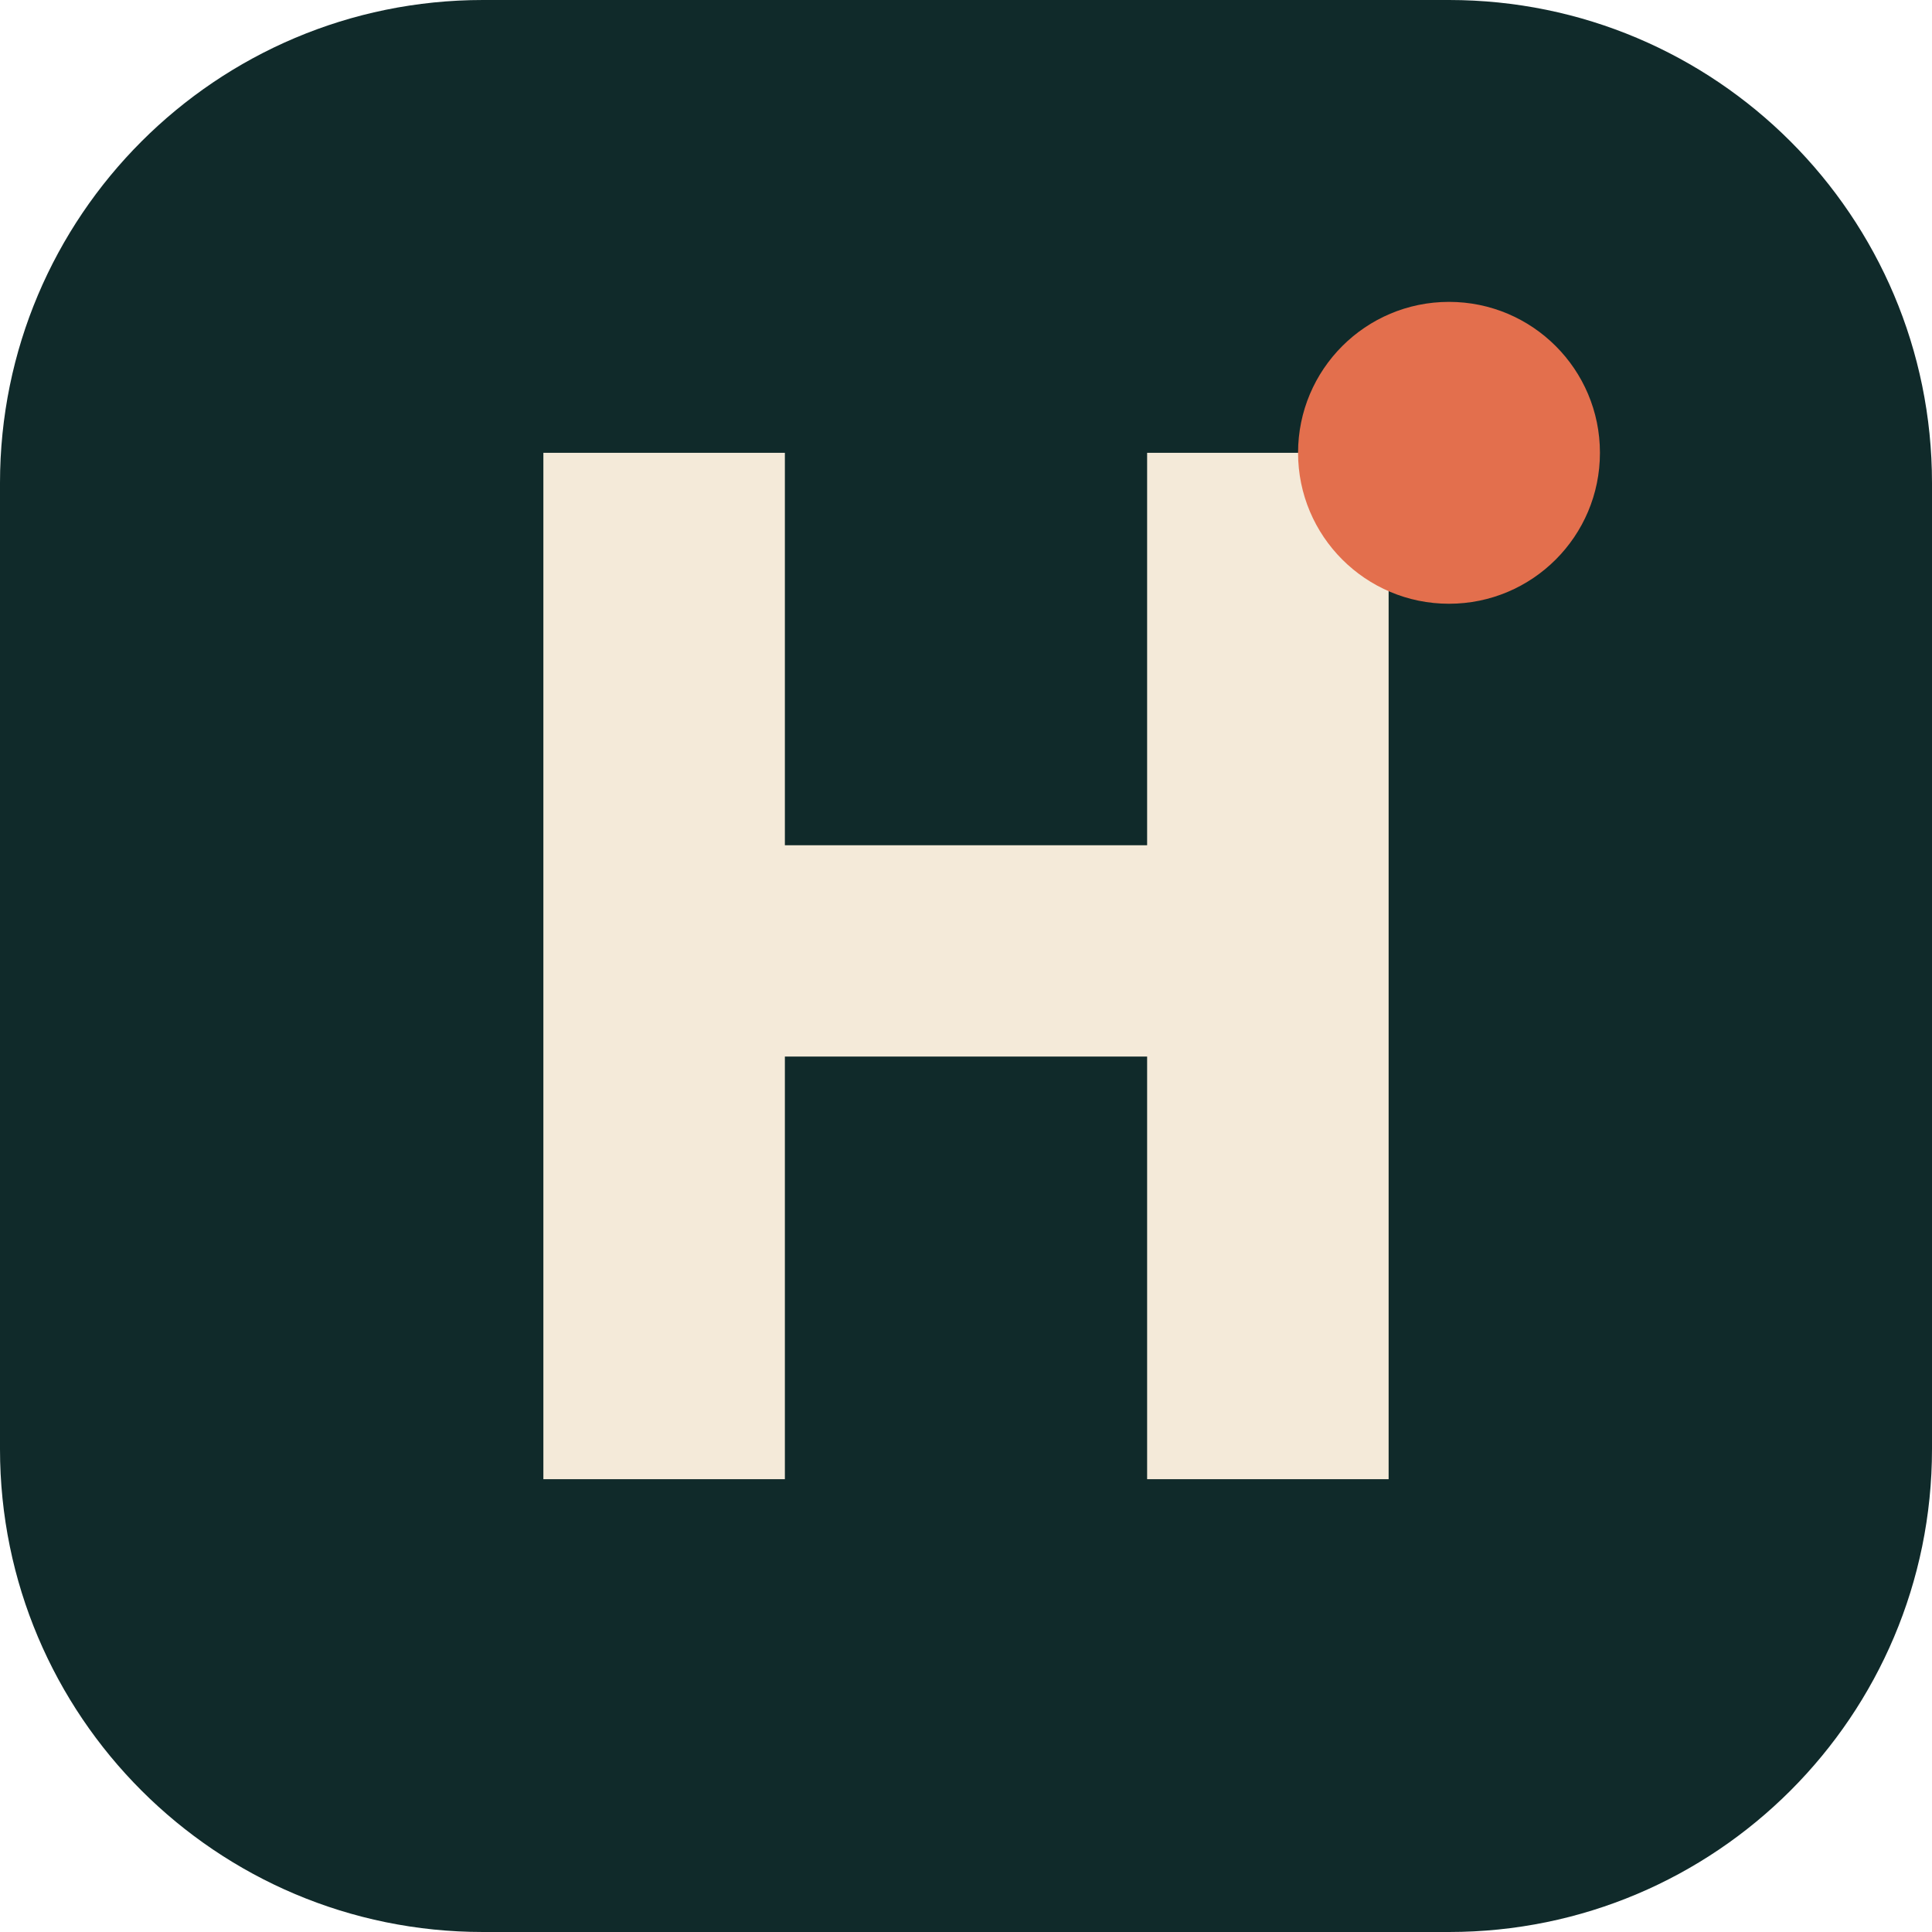
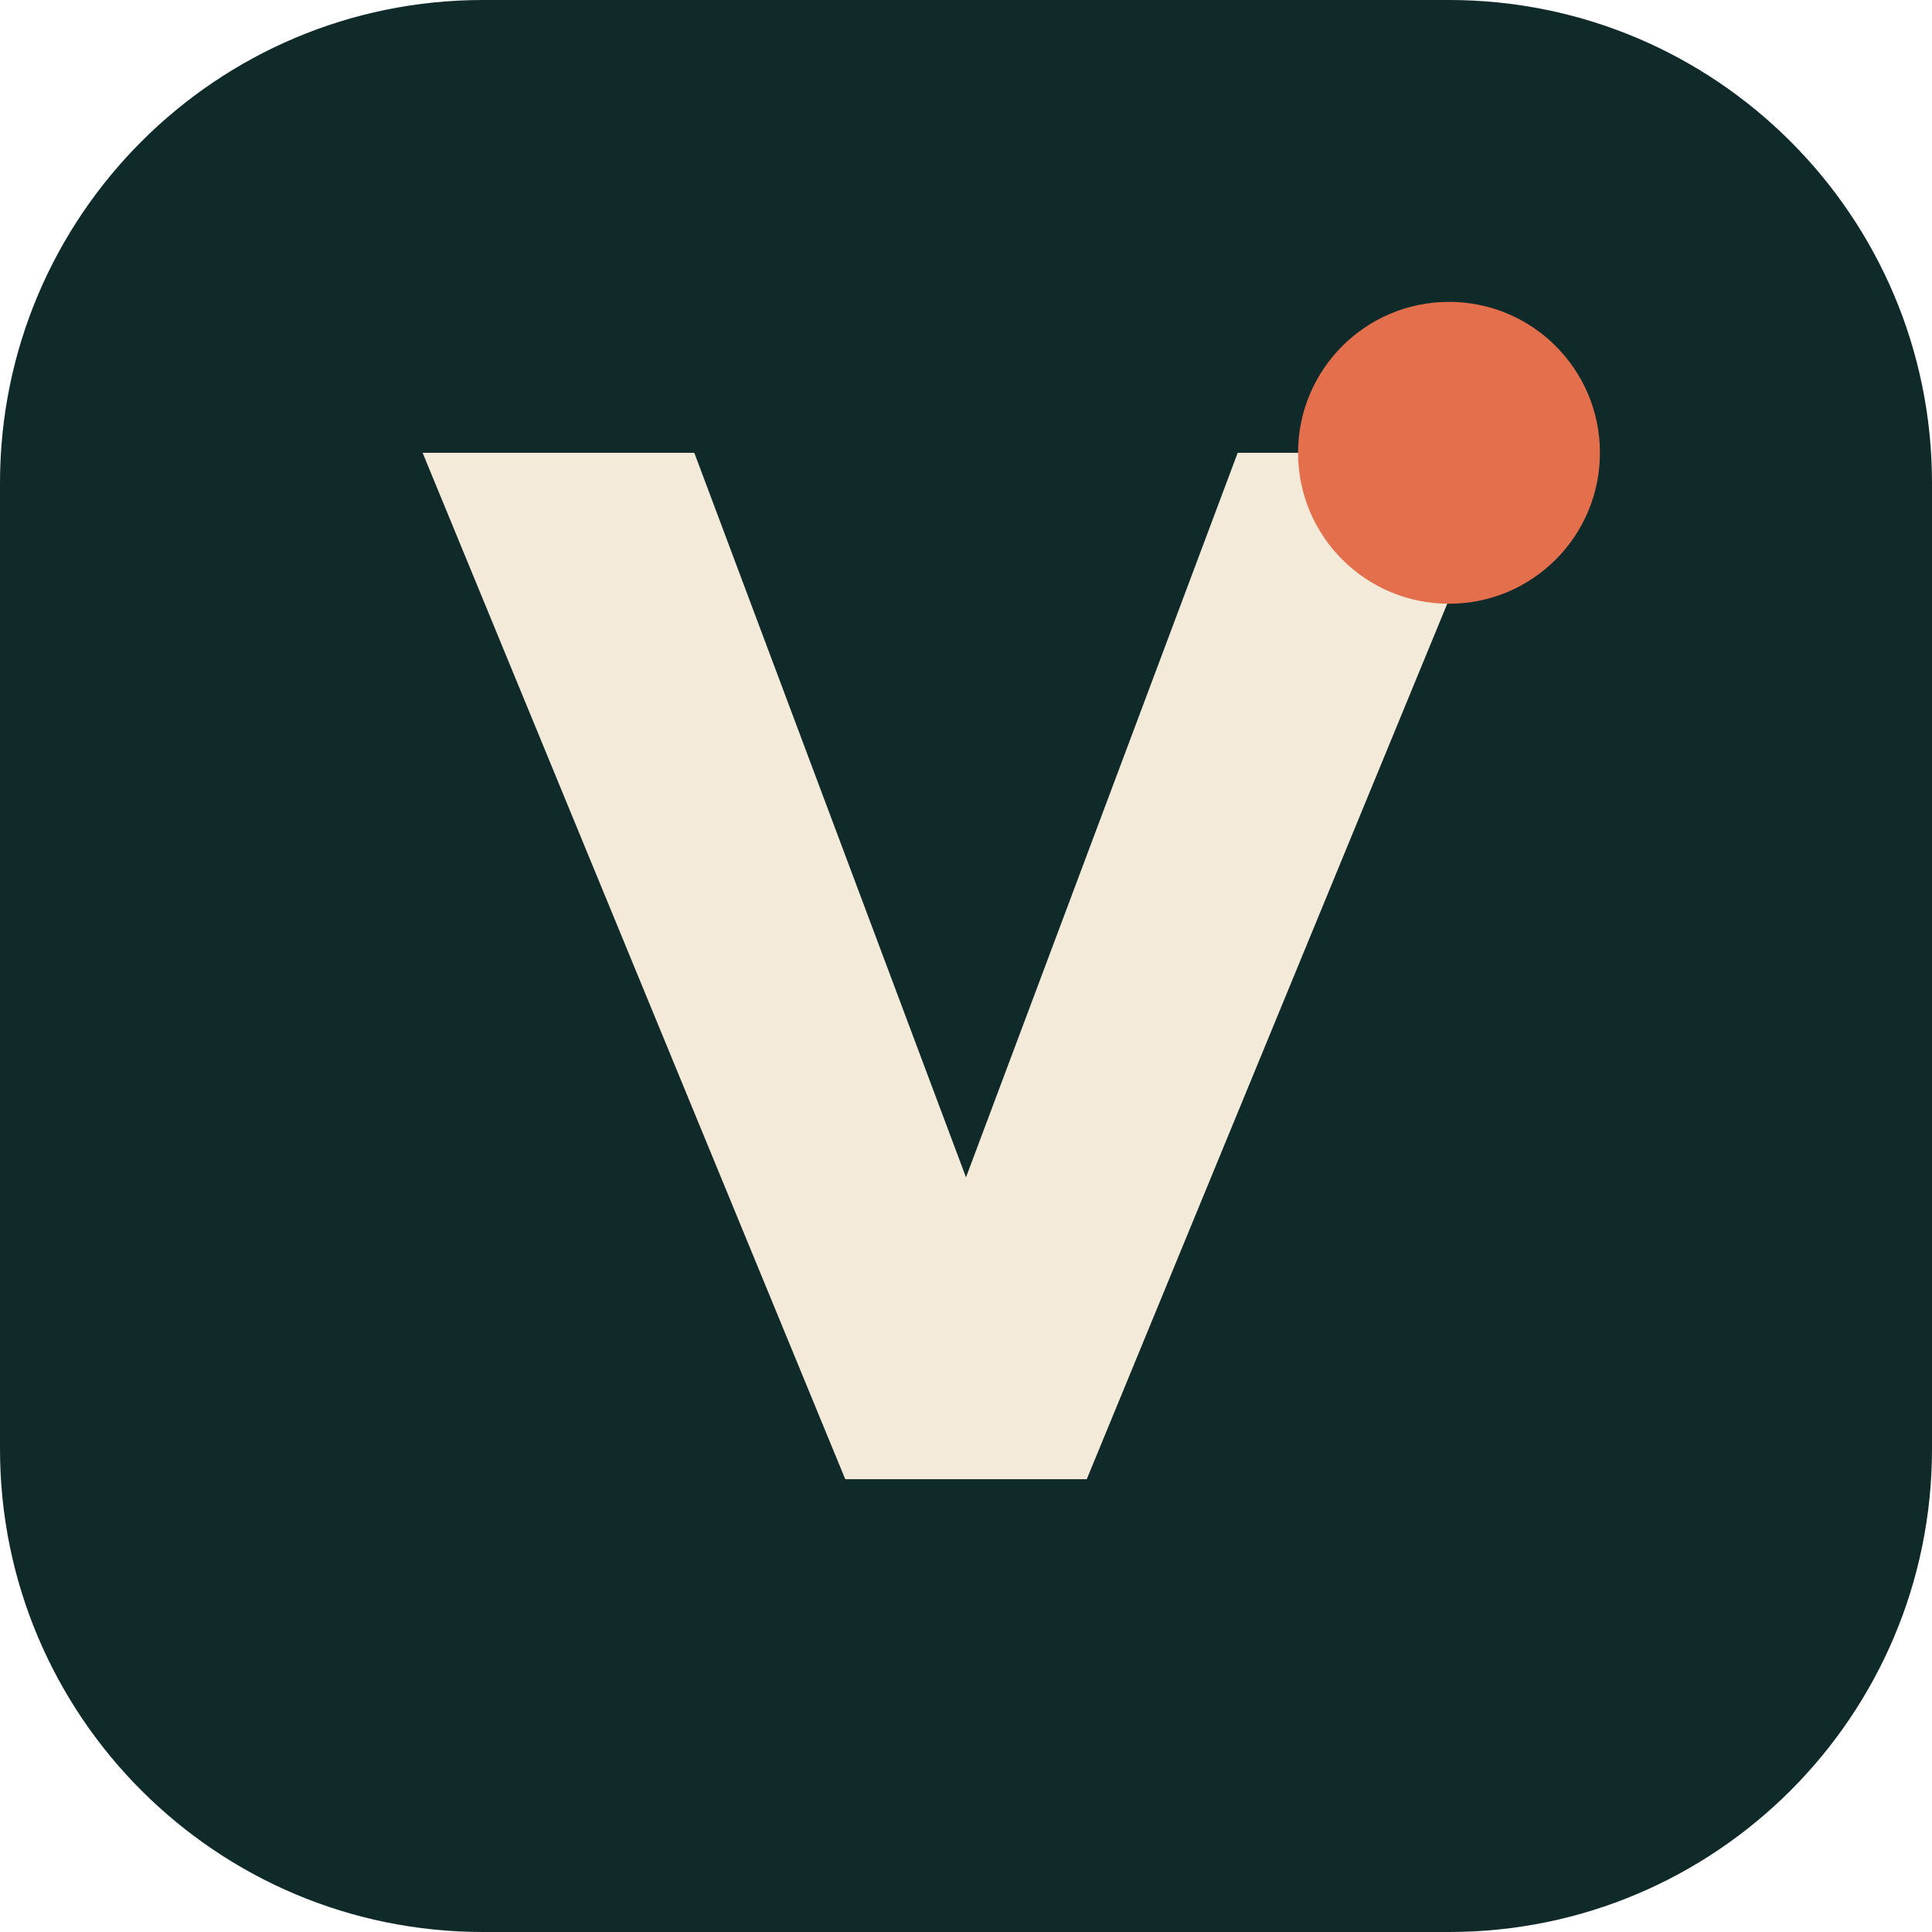
<svg xmlns="http://www.w3.org/2000/svg" viewBox="0 0 64 64">
  <rect width="64" height="64" rx="16" fill="#102a2a" />
-   <path d="M18 15v34h8V35h12v14h8V15h-8v13H26V15z" fill="#f4ead9" />
+   <path d="M14 15h9l9 24 9-24h9L36 49h-8z" fill="#f4ead9" />
  <circle cx="48" cy="15" r="5" fill="#e36f4d" />
</svg>
